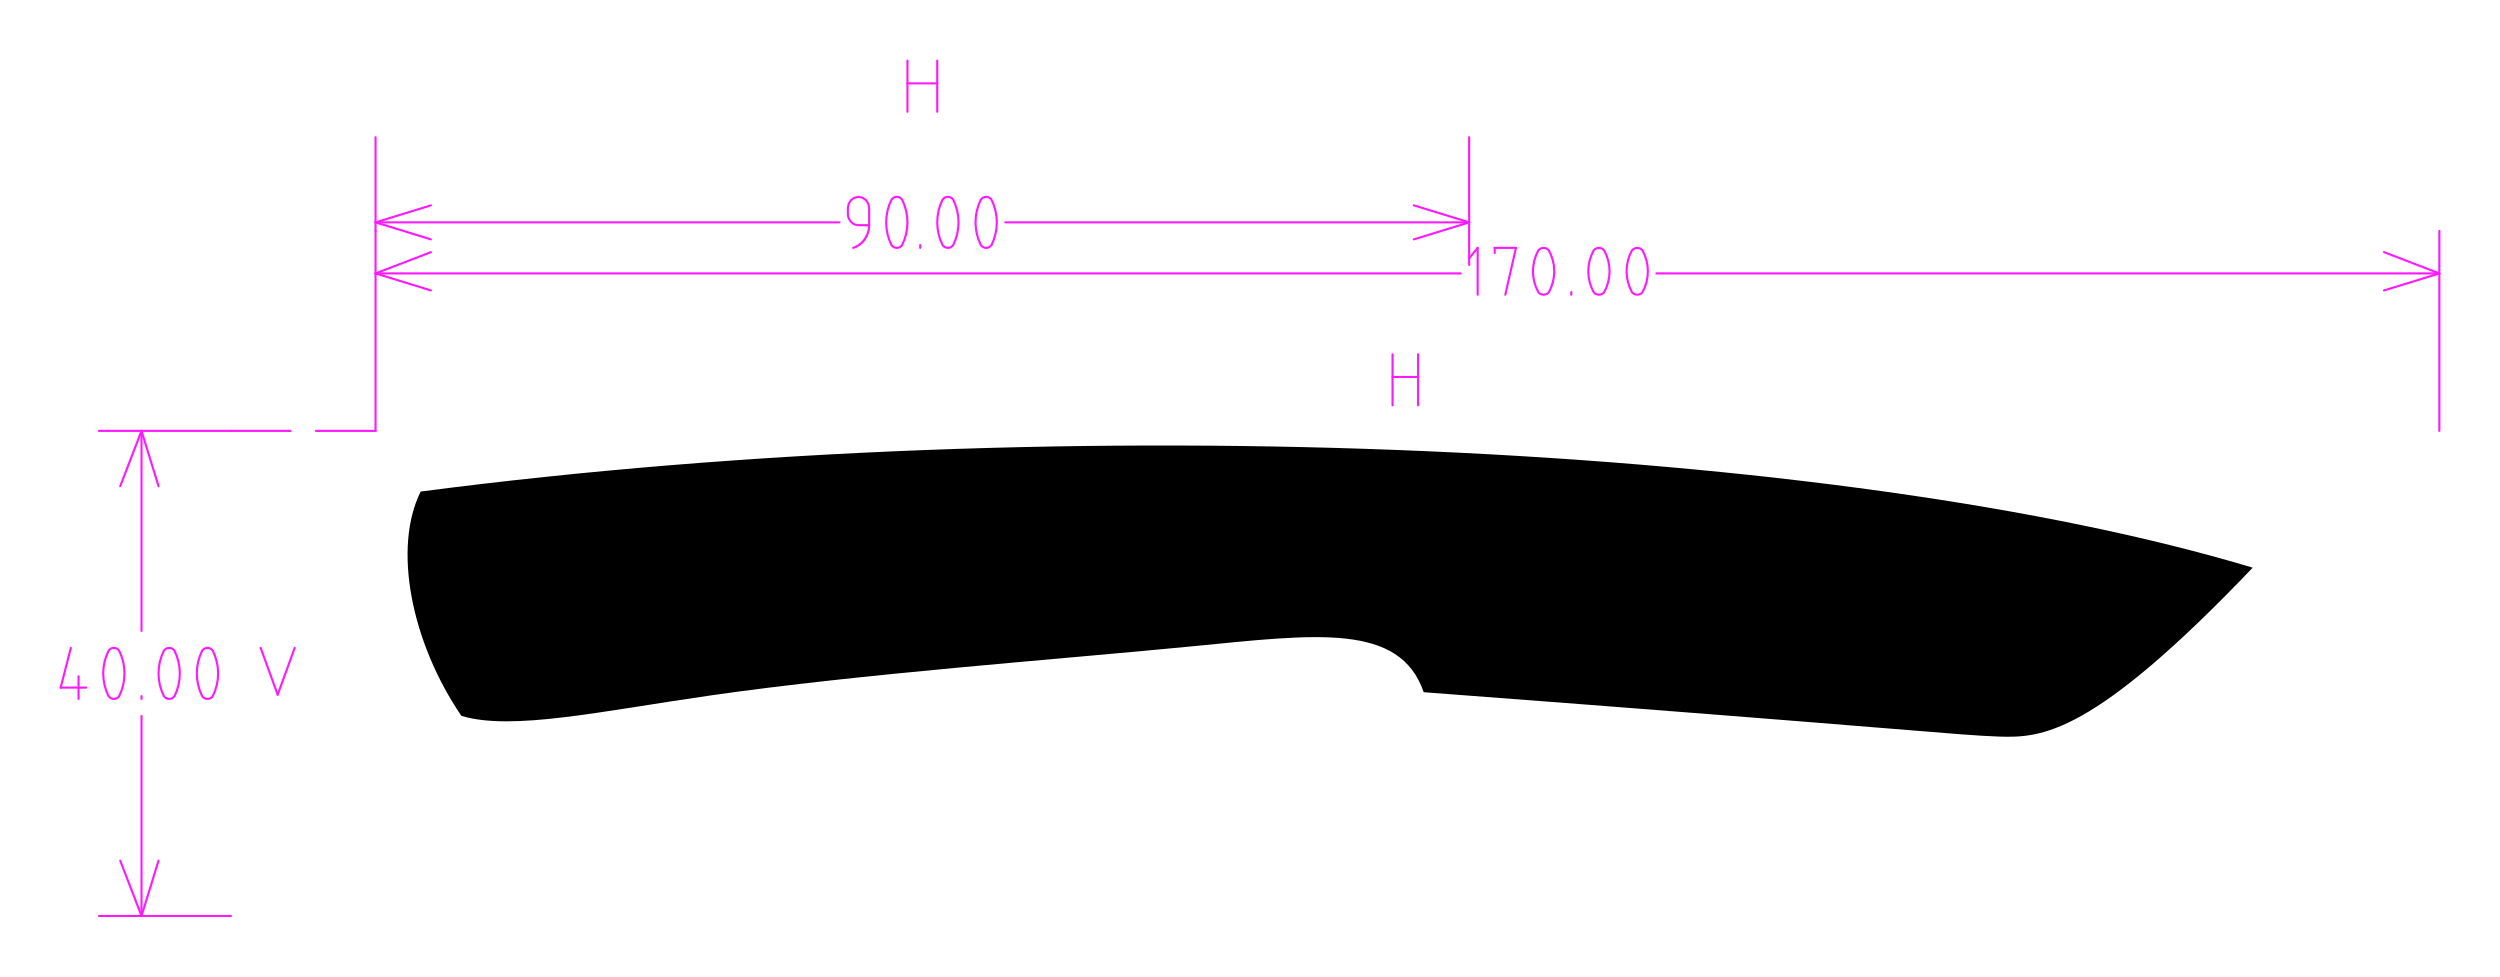
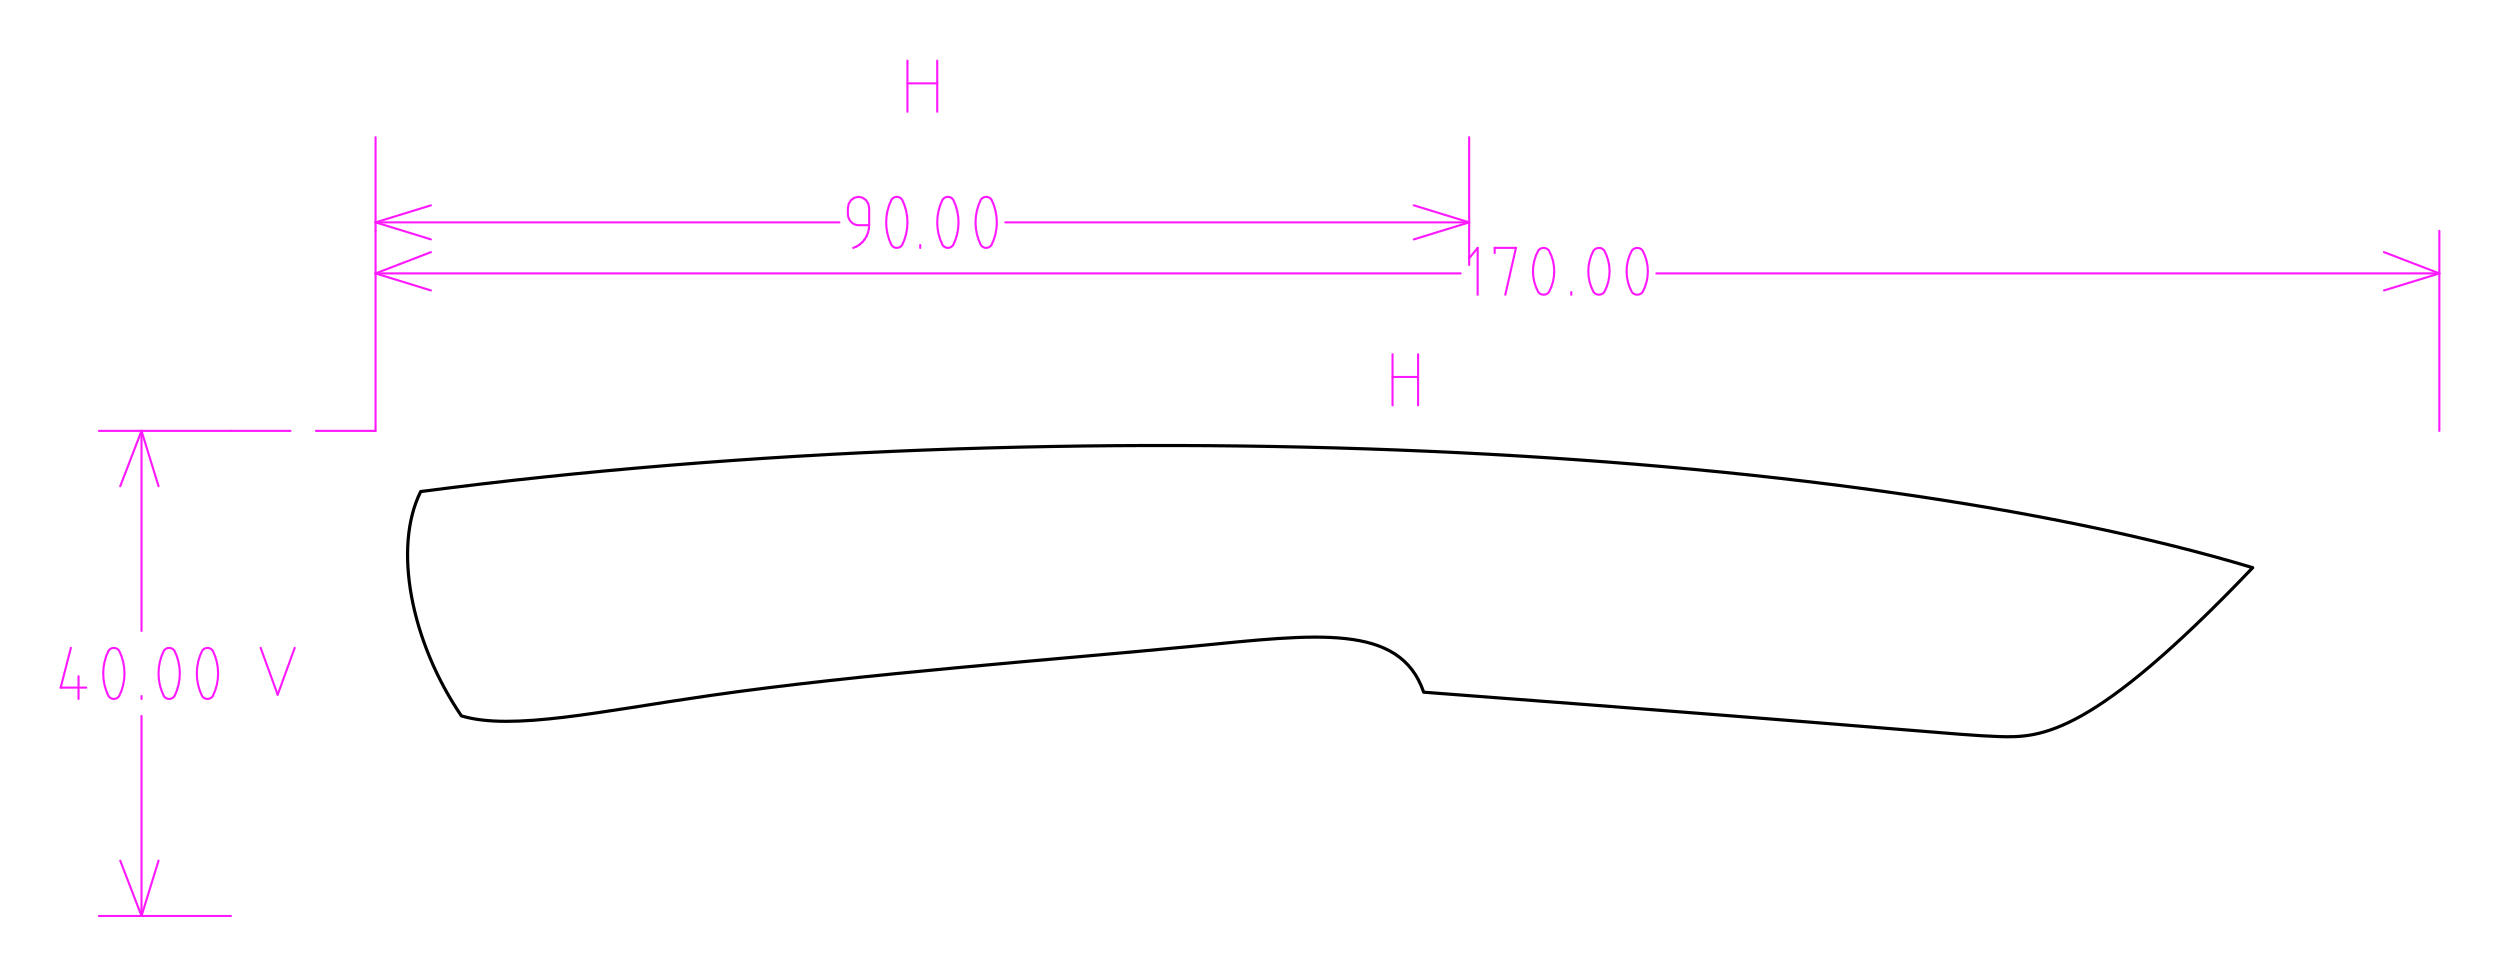
<svg xmlns="http://www.w3.org/2000/svg" width="206.058mm" height="80.497mm" viewBox="0 0 206.058 80.497">
  <style>
polygon {
shape-rendering:crispEdges;
stroke-width:0.206;
}
.s1 {
stroke:#000000;
stroke-width:0.263;
stroke-linecap:round;
stroke-linejoin:round;
fill:none;
}
.s2 {
stroke:#19b219;
stroke-width:0.263;
stroke-linecap:round;
stroke-linejoin:round;
fill:none;
}
.s3 {
stroke:#7f4c00;
stroke-width:0.263;
stroke-linecap:round;
stroke-linejoin:round;
fill:none;
}
.s4 {
stroke:#00cc00;
stroke-width:0.263;
stroke-linecap:round;
stroke-linejoin:round;
fill:none;
}
.s5 {
stroke:#000000;
stroke-width:0.175;
stroke-linecap:round;
stroke-linejoin:round;
fill:none;
}
.s6 {
stroke:#ff19ff;
stroke-width:0.175;
stroke-linecap:round;
stroke-linejoin:round;
fill:none;
}
.s7 {
stroke:#ff0000;
stroke-width:0.263;
stroke-linecap:round;
stroke-linejoin:round;
fill:none;
}
.s8 {
stroke:#ffff00;
stroke-width:0.263;
stroke-linecap:round;
stroke-linejoin:round;
fill:none;
}
.s9 {
stroke:#001919;
stroke-width:0.175;
stroke-linecap:round;
stroke-linejoin:round;
fill:none;
}
.sa {
stroke:#006666;
stroke-width:0.175;
stroke-linecap:round;
stroke-linejoin:round;
fill:none;
}
.sb {
stroke:#00ffff;
stroke-width:0.526;
stroke-linecap:round;
stroke-linejoin:round;
fill:none;
}
.sc {
stroke:#ff0000;
stroke-width:1.403;
stroke-linecap:round;
stroke-linejoin:round;
fill:none;
}
.sd {
stroke:#191919;
stroke-width:0.175;
stroke-linecap:round;
stroke-linejoin:round;
fill:none;
}
.se {
stroke:#000000;
stroke-width:0.175;
stroke-linecap:round;
stroke-linejoin:round;
stroke-dasharray:2.630,2.630;
fill:none;
}
.sf {
stroke:#000000;
stroke-width:0.526;
stroke-linecap:round;
stroke-linejoin:round;
fill:none;
}
</style>
-   <path d="M117.345 57.053 C158.258,60.146 161.175,60.586 164.725,60.709 C168.275,60.832 172.458,60.639 185.674,46.790 C151.821,36.590 88.438,33.486 34.675,40.515 C32.364,45.150 33.881,52.908 38.029,59.004 C42.187,60.261 49.513,58.621 58.549,57.323 C71.038,55.529 86.795,54.391 98.409,53.258 C108.438,52.281 115.378,51.308 117.345,57.053 " class="s0" />
+   <path d="M117.345 57.053 C158.258,60.146 161.175,60.586 164.725,60.709 C168.275,60.832 172.458,60.639 185.674,46.790 C151.821,36.590 88.438,33.486 34.675,40.515 C32.364,45.150 33.881,52.908 38.029,59.004 C42.187,60.261 49.513,58.621 58.549,57.323 C71.038,55.529 86.795,54.391 98.409,53.258 C108.438,52.281 115.378,51.308 117.345,57.053 " class="s1" />
  <path d="M127.668 20.646 L127.581,20.557 L127.474,20.489 L127.355,20.446 L127.229,20.432 L127.103,20.446 L126.984,20.489 L126.878,20.557 L126.791,20.646 L126.601,21.052 L126.464,21.477 L126.380,21.916 L126.353,22.361 L126.380,22.806 L126.464,23.245 L126.601,23.670 L126.791,24.076 L126.878,24.166 L126.984,24.234 L127.103,24.276 L127.229,24.290 L127.355,24.276 L127.474,24.234 L127.581,24.166 L127.668,24.076 L127.857,23.670 L127.995,23.245 L128.078,22.806 L128.106,22.361 L128.078,21.916 L127.995,21.477 L127.857,21.052 L127.668,20.646 " class="s6" />
  <path d="M132.227 20.646 L132.140,20.557 L132.034,20.489 L131.915,20.446 L131.789,20.432 L131.663,20.446 L131.544,20.489 L131.438,20.557 L131.350,20.646 L131.161,21.052 L131.023,21.477 L130.940,21.916 L130.912,22.361 L130.940,22.806 L131.023,23.245 L131.161,23.670 L131.350,24.076 L131.438,24.166 L131.544,24.234 L131.663,24.276 L131.789,24.290 L131.915,24.276 L132.034,24.234 L132.140,24.166 L132.227,24.076 L132.417,23.670 L132.554,23.245 L132.638,22.806 L132.666,22.361 L132.638,21.916 L132.554,21.477 L132.417,21.052 L132.227,20.646 " class="s6" />
  <path d="M135.384 20.646 L135.297,20.557 L135.191,20.489 L135.071,20.446 L134.945,20.432 L134.820,20.446 L134.700,20.489 L134.594,20.557 L134.507,20.646 L134.317,21.052 L134.180,21.477 L134.097,21.916 L134.069,22.361 L134.097,22.806 L134.180,23.245 L134.317,23.670 L134.507,24.076 L134.594,24.166 L134.700,24.234 L134.820,24.276 L134.945,24.290 L135.071,24.276 L135.191,24.234 L135.297,24.166 L135.384,24.076 L135.574,23.670 L135.711,23.245 L135.794,22.806 L135.822,22.361 L135.794,21.916 L135.711,21.477 L135.574,21.052 L135.384,20.646 " class="s6" />
  <path d="M9.823 53.635 L9.735,53.536 L9.629,53.462 L9.510,53.416 L9.384,53.401 L9.258,53.416 L9.139,53.462 L9.033,53.536 L8.946,53.635 L8.756,54.077 L8.619,54.541 L8.535,55.019 L8.507,55.505 L8.535,55.991 L8.619,56.469 L8.756,56.933 L8.946,57.376 L9.033,57.474 L9.139,57.548 L9.258,57.594 L9.384,57.609 L9.510,57.594 L9.629,57.548 L9.735,57.474 L9.823,57.376 L10.012,56.933 L10.150,56.469 L10.233,55.991 L10.261,55.505 L10.233,55.019 L10.150,54.541 L10.012,54.077 L9.823,53.635 " class="s6" />
  <path d="M14.382 53.635 L14.295,53.536 L14.189,53.462 L14.070,53.416 L13.944,53.401 L13.818,53.416 L13.699,53.462 L13.592,53.536 L13.505,53.635 L13.316,54.077 L13.178,54.541 L13.095,55.019 L13.067,55.505 L13.095,55.991 L13.178,56.469 L13.316,56.933 L13.505,57.376 L13.592,57.474 L13.699,57.548 L13.818,57.594 L13.944,57.609 L14.070,57.594 L14.189,57.548 L14.295,57.474 L14.382,57.376 L14.572,56.933 L14.709,56.469 L14.793,55.991 L14.820,55.505 L14.793,55.019 L14.709,54.541 L14.572,54.077 L14.382,53.635 " class="s6" />
  <path d="M17.539 53.635 L17.451,53.536 L17.345,53.462 L17.226,53.416 L17.100,53.401 L16.974,53.416 L16.855,53.462 L16.749,53.536 L16.662,53.635 L16.472,54.077 L16.335,54.541 L16.251,55.019 L16.223,55.505 L16.251,55.991 L16.335,56.469 L16.472,56.933 L16.662,57.376 L16.749,57.474 L16.855,57.548 L16.974,57.594 L17.100,57.609 L17.226,57.594 L17.345,57.548 L17.451,57.474 L17.539,57.376 L17.728,56.933 L17.866,56.469 L17.949,55.991 L17.977,55.505 L17.949,55.019 L17.866,54.541 L17.728,54.077 L17.539,53.635 " class="s6" />
  <path d="M71.639 18.562 L71.639,17.159 L71.572,16.801 L71.382,16.497 L71.097,16.295 L70.762,16.223 L70.426,16.295 L70.142,16.497 L69.952,16.801 L69.885,17.159 L69.885,17.626 L69.903,17.808 L69.953,17.983 L70.035,18.144 L70.144,18.286 L70.276,18.402 L70.427,18.489 L70.591,18.542 L70.762,18.562 L71.639,18.562 " class="s6" />
  <path d="M74.357 16.457 L74.270,16.359 L74.164,16.285 L74.044,16.239 L73.918,16.223 L73.793,16.239 L73.673,16.285 L73.567,16.359 L73.480,16.457 L73.290,16.900 L73.153,17.364 L73.070,17.842 L73.042,18.328 L73.070,18.813 L73.153,19.292 L73.290,19.756 L73.480,20.198 L73.567,20.296 L73.673,20.370 L73.793,20.416 L73.918,20.432 L74.044,20.416 L74.164,20.370 L74.270,20.296 L74.357,20.198 L74.546,19.756 L74.684,19.292 L74.767,18.813 L74.795,18.328 L74.767,17.842 L74.684,17.364 L74.546,16.900 L74.357,16.457 " class="s6" />
  <path d="M78.566 16.457 L78.478,16.359 L78.372,16.285 L78.253,16.239 L78.127,16.223 L78.001,16.239 L77.882,16.285 L77.776,16.359 L77.689,16.457 L77.499,16.900 L77.362,17.364 L77.278,17.842 L77.250,18.328 L77.278,18.813 L77.362,19.292 L77.499,19.756 L77.689,20.198 L77.776,20.296 L77.882,20.370 L78.001,20.416 L78.127,20.432 L78.253,20.416 L78.372,20.370 L78.478,20.296 L78.566,20.198 L78.755,19.756 L78.893,19.292 L78.976,18.813 L79.004,18.328 L78.976,17.842 L78.893,17.364 L78.755,16.900 L78.566,16.457 " class="s6" />
  <path d="M81.722 16.457 L81.635,16.359 L81.529,16.285 L81.410,16.239 L81.284,16.223 L81.158,16.239 L81.039,16.285 L80.933,16.359 L80.845,16.457 L80.656,16.900 L80.518,17.364 L80.435,17.842 L80.407,18.328 L80.435,18.813 L80.518,19.292 L80.656,19.756 L80.845,20.198 L80.933,20.296 L81.039,20.370 L81.158,20.416 L81.284,20.432 L81.410,20.416 L81.529,20.370 L81.635,20.296 L81.722,20.198 L81.912,19.756 L82.049,19.292 L82.133,18.813 L82.161,18.328 L82.133,17.842 L82.049,17.364 L81.912,16.900 L81.722,16.457 " class="s6" />
  <path d="M114.778 33.409 L114.778,29.200 " class="s6" />
  <path d="M116.883 33.409 L116.883,29.200 " class="s6" />
  <path d="M114.778 31.071 L116.883,31.071 " class="s6" />
  <path d="M30.954 35.514 L30.954,19.029 " class="s6" />
  <path d="M30.954 19.029 L30.954,11.313 " class="s6" />
  <path d="M201.058 35.514 L201.058,19.029 " class="s6" />
  <path d="M30.954 22.536 L120.390,22.536 " class="s6" />
  <path d="M136.524 22.536 L201.058,22.536 " class="s6" />
  <path d="M201.058 22.536 L196.499,23.939 " class="s6" />
  <path d="M30.954 22.536 L35.514,20.783 " class="s6" />
  <path d="M30.954 22.536 L35.514,23.939 " class="s6" />
  <path d="M201.058 22.536 L196.499,20.783 " class="s6" />
  <path d="M121.092 21.289 L121.793,20.432 " class="s6" />
  <path d="M121.793 20.432 L121.793,24.290 " class="s6" />
  <path d="M123.196 20.861 L123.196,20.432 " class="s6" />
  <path d="M123.196 20.432 L124.950,20.432 " class="s6" />
  <path d="M124.950 20.432 L124.073,24.290 " class="s6" />
  <path d="M129.509 24.290 L129.509,24.076 " class="s6" />
  <path d="M21.484 53.401 L22.887,57.259 " class="s6" />
  <path d="M22.887 57.259 L24.290,53.401 " class="s6" />
  <path d="M19.029 35.514 L8.157,35.514 " class="s6" />
  <path d="M19.029 75.497 L8.157,75.497 " class="s6" />
  <path d="M11.664 35.514 L11.664,51.998 " class="s6" />
  <path d="M11.664 59.012 L11.664,75.497 " class="s6" />
  <path d="M11.664 75.497 L13.067,70.937 " class="s6" />
  <path d="M11.664 35.514 L9.910,40.073 " class="s6" />
  <path d="M11.664 35.514 L13.067,40.073 " class="s6" />
  <path d="M11.664 75.497 L9.910,70.937 " class="s6" />
  <path d="M5.842 53.401 L5.000,56.674 " class="s6" />
  <path d="M5.000 56.674 L7.104,56.674 " class="s6" />
  <path d="M6.473 55.739 L6.473,57.609 " class="s6" />
  <path d="M11.664 57.609 L11.664,57.376 " class="s6" />
  <path d="M30.954 35.514 L26.044,35.514 " class="s6" />
  <path d="M19.029 35.514 L23.939,35.514 " class="s6" />
  <path d="M74.795 9.209 L74.795,5.000 " class="s6" />
  <path d="M77.250 9.209 L77.250,5.000 " class="s6" />
  <path d="M74.795 6.871 L77.250,6.871 " class="s6" />
  <path d="M121.092 11.313 L121.092,21.835 " class="s6" />
  <path d="M30.954 18.328 L69.184,18.328 " class="s6" />
  <path d="M82.862 18.328 L121.092,18.328 " class="s6" />
  <path d="M121.092 18.328 L116.532,16.925 " class="s6" />
  <path d="M30.954 18.328 L35.514,19.731 " class="s6" />
  <path d="M30.954 18.328 L35.514,16.925 " class="s6" />
  <path d="M121.092 18.328 L116.532,19.731 " class="s6" />
  <path d="M71.639 18.562 L71.614,18.873 " class="s6" />
  <path d="M71.614 18.873 L71.542,19.177 " class="s6" />
  <path d="M71.542 19.177 L71.427,19.464 " class="s6" />
  <path d="M71.427 19.464 L71.270,19.728 " class="s6" />
  <path d="M71.270 19.728 L71.076,19.963 " class="s6" />
  <path d="M71.076 19.963 L70.850,20.161 " class="s6" />
  <path d="M70.850 20.161 L70.597,20.319 " class="s6" />
  <path d="M70.597 20.319 L70.323,20.432 " class="s6" />
  <path d="M75.847 20.432 L75.847,20.198 " class="s6" />
</svg>
